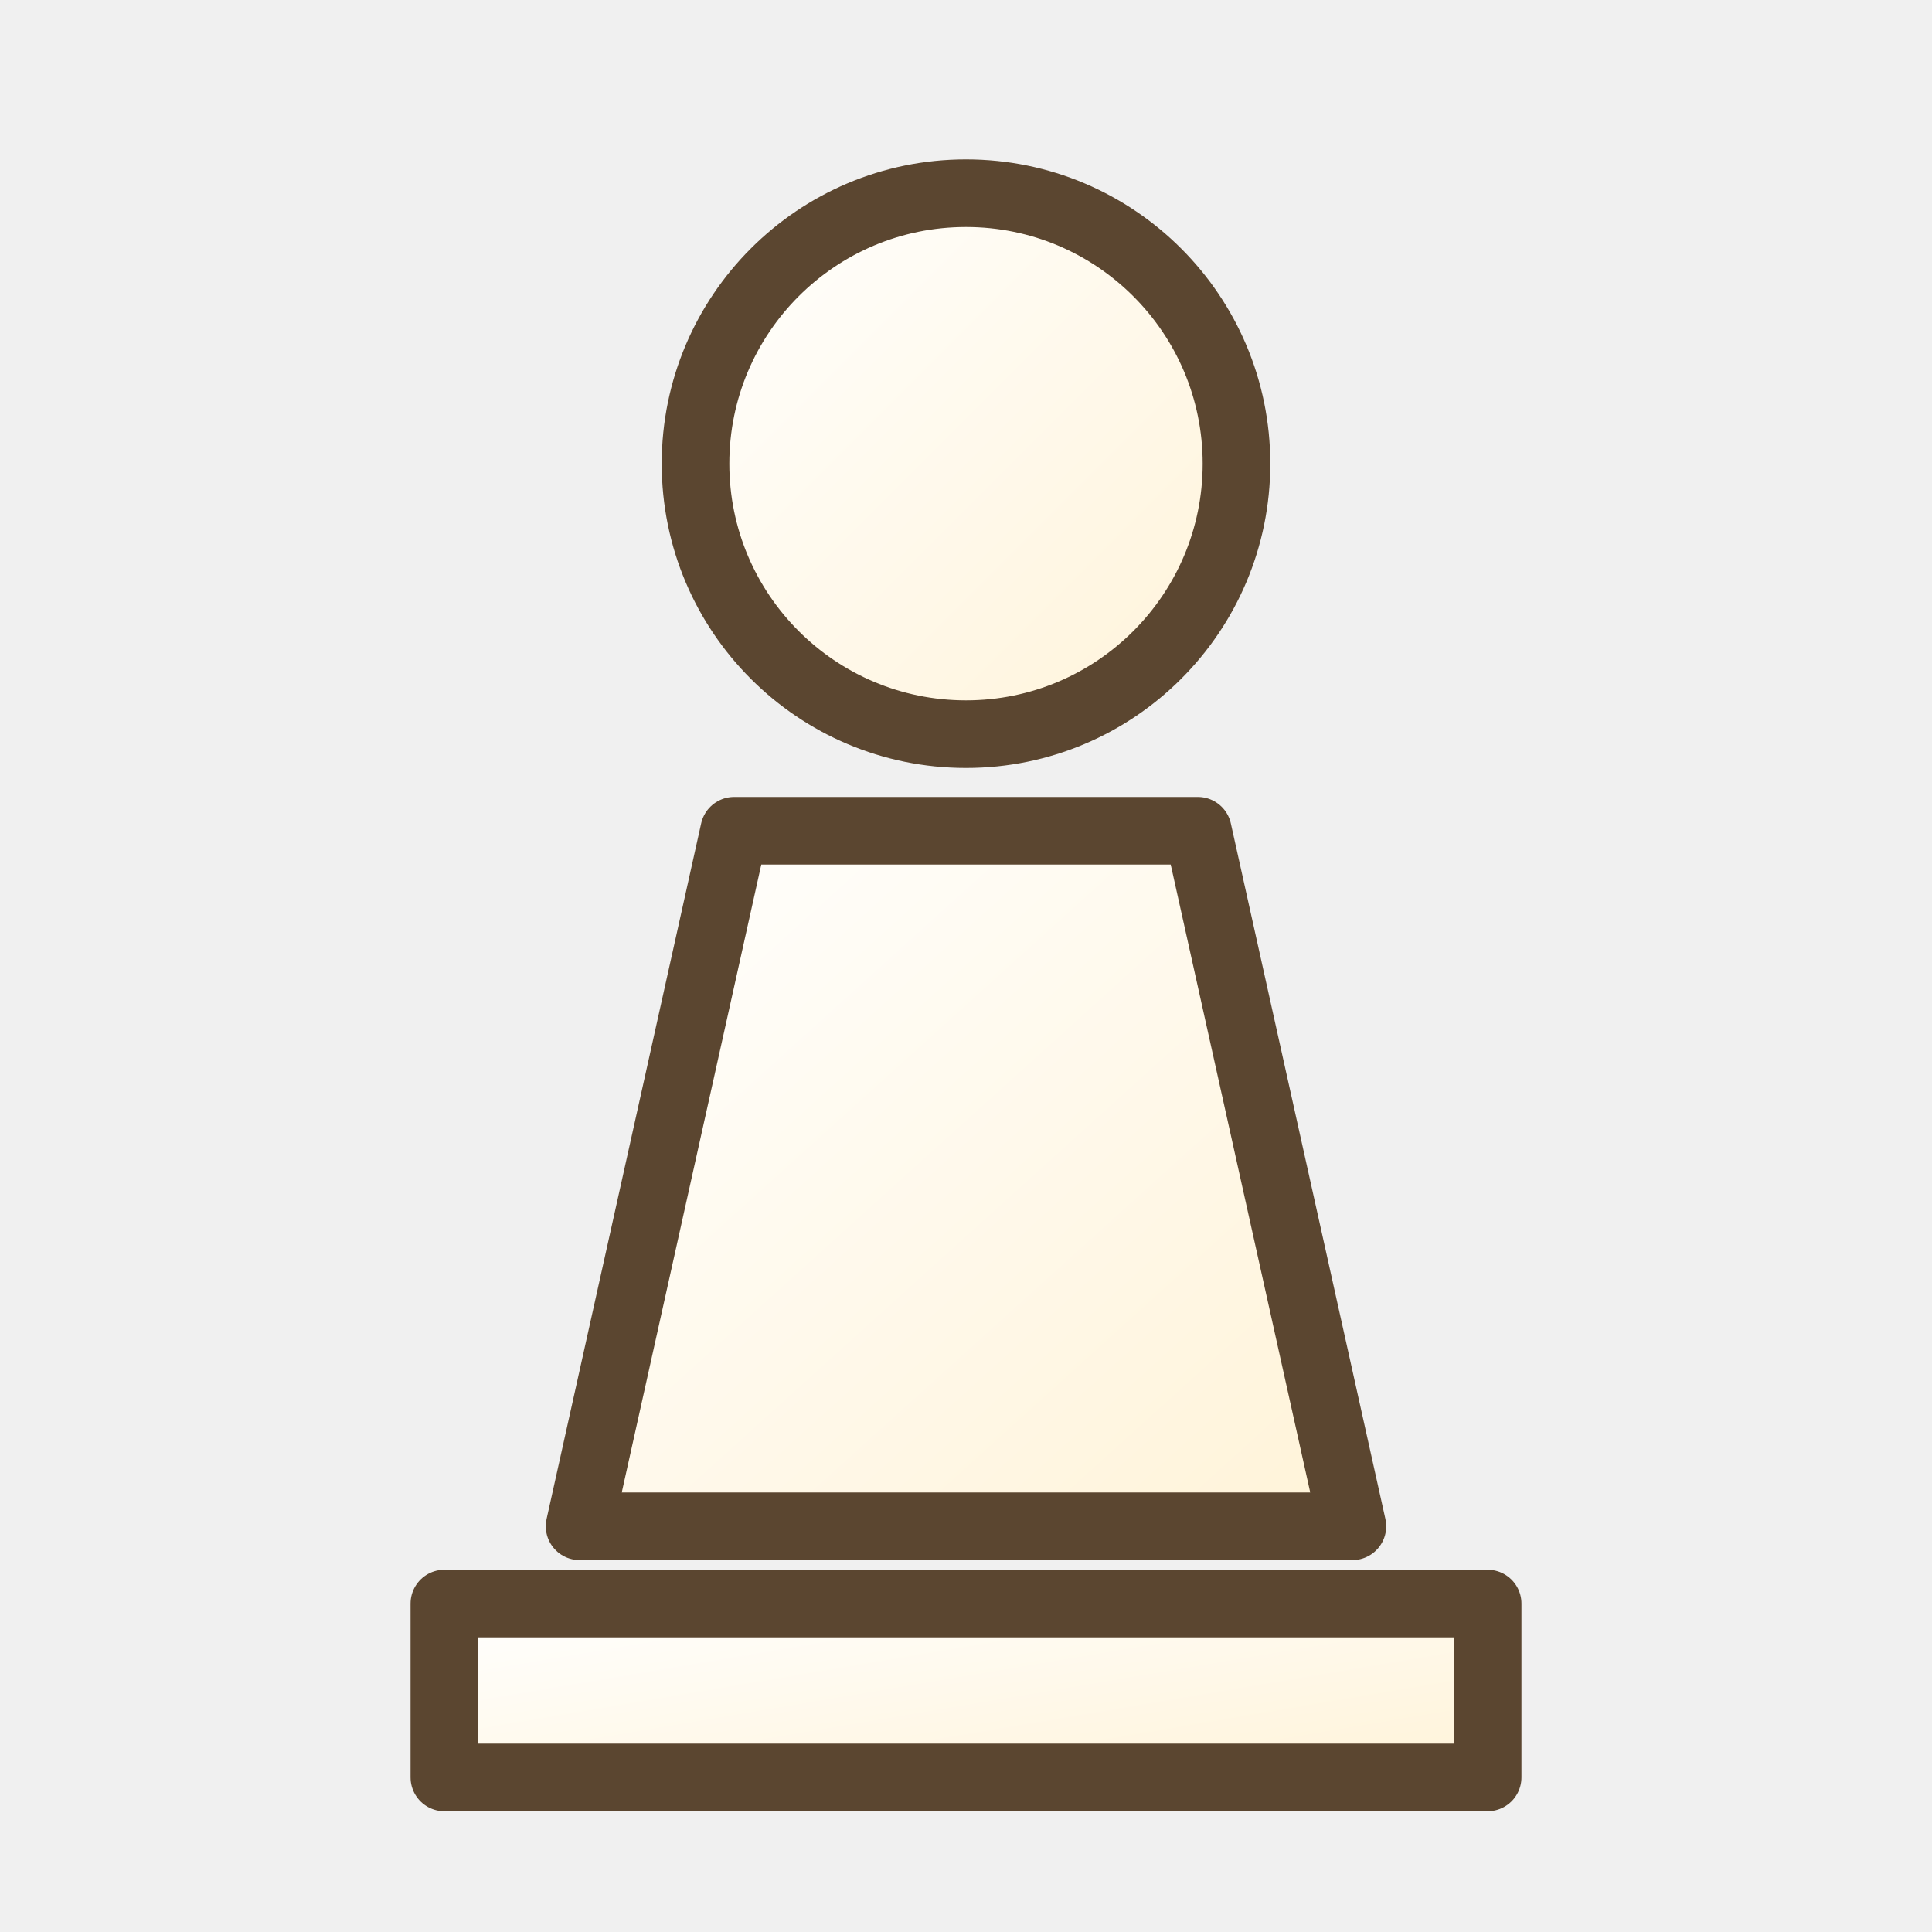
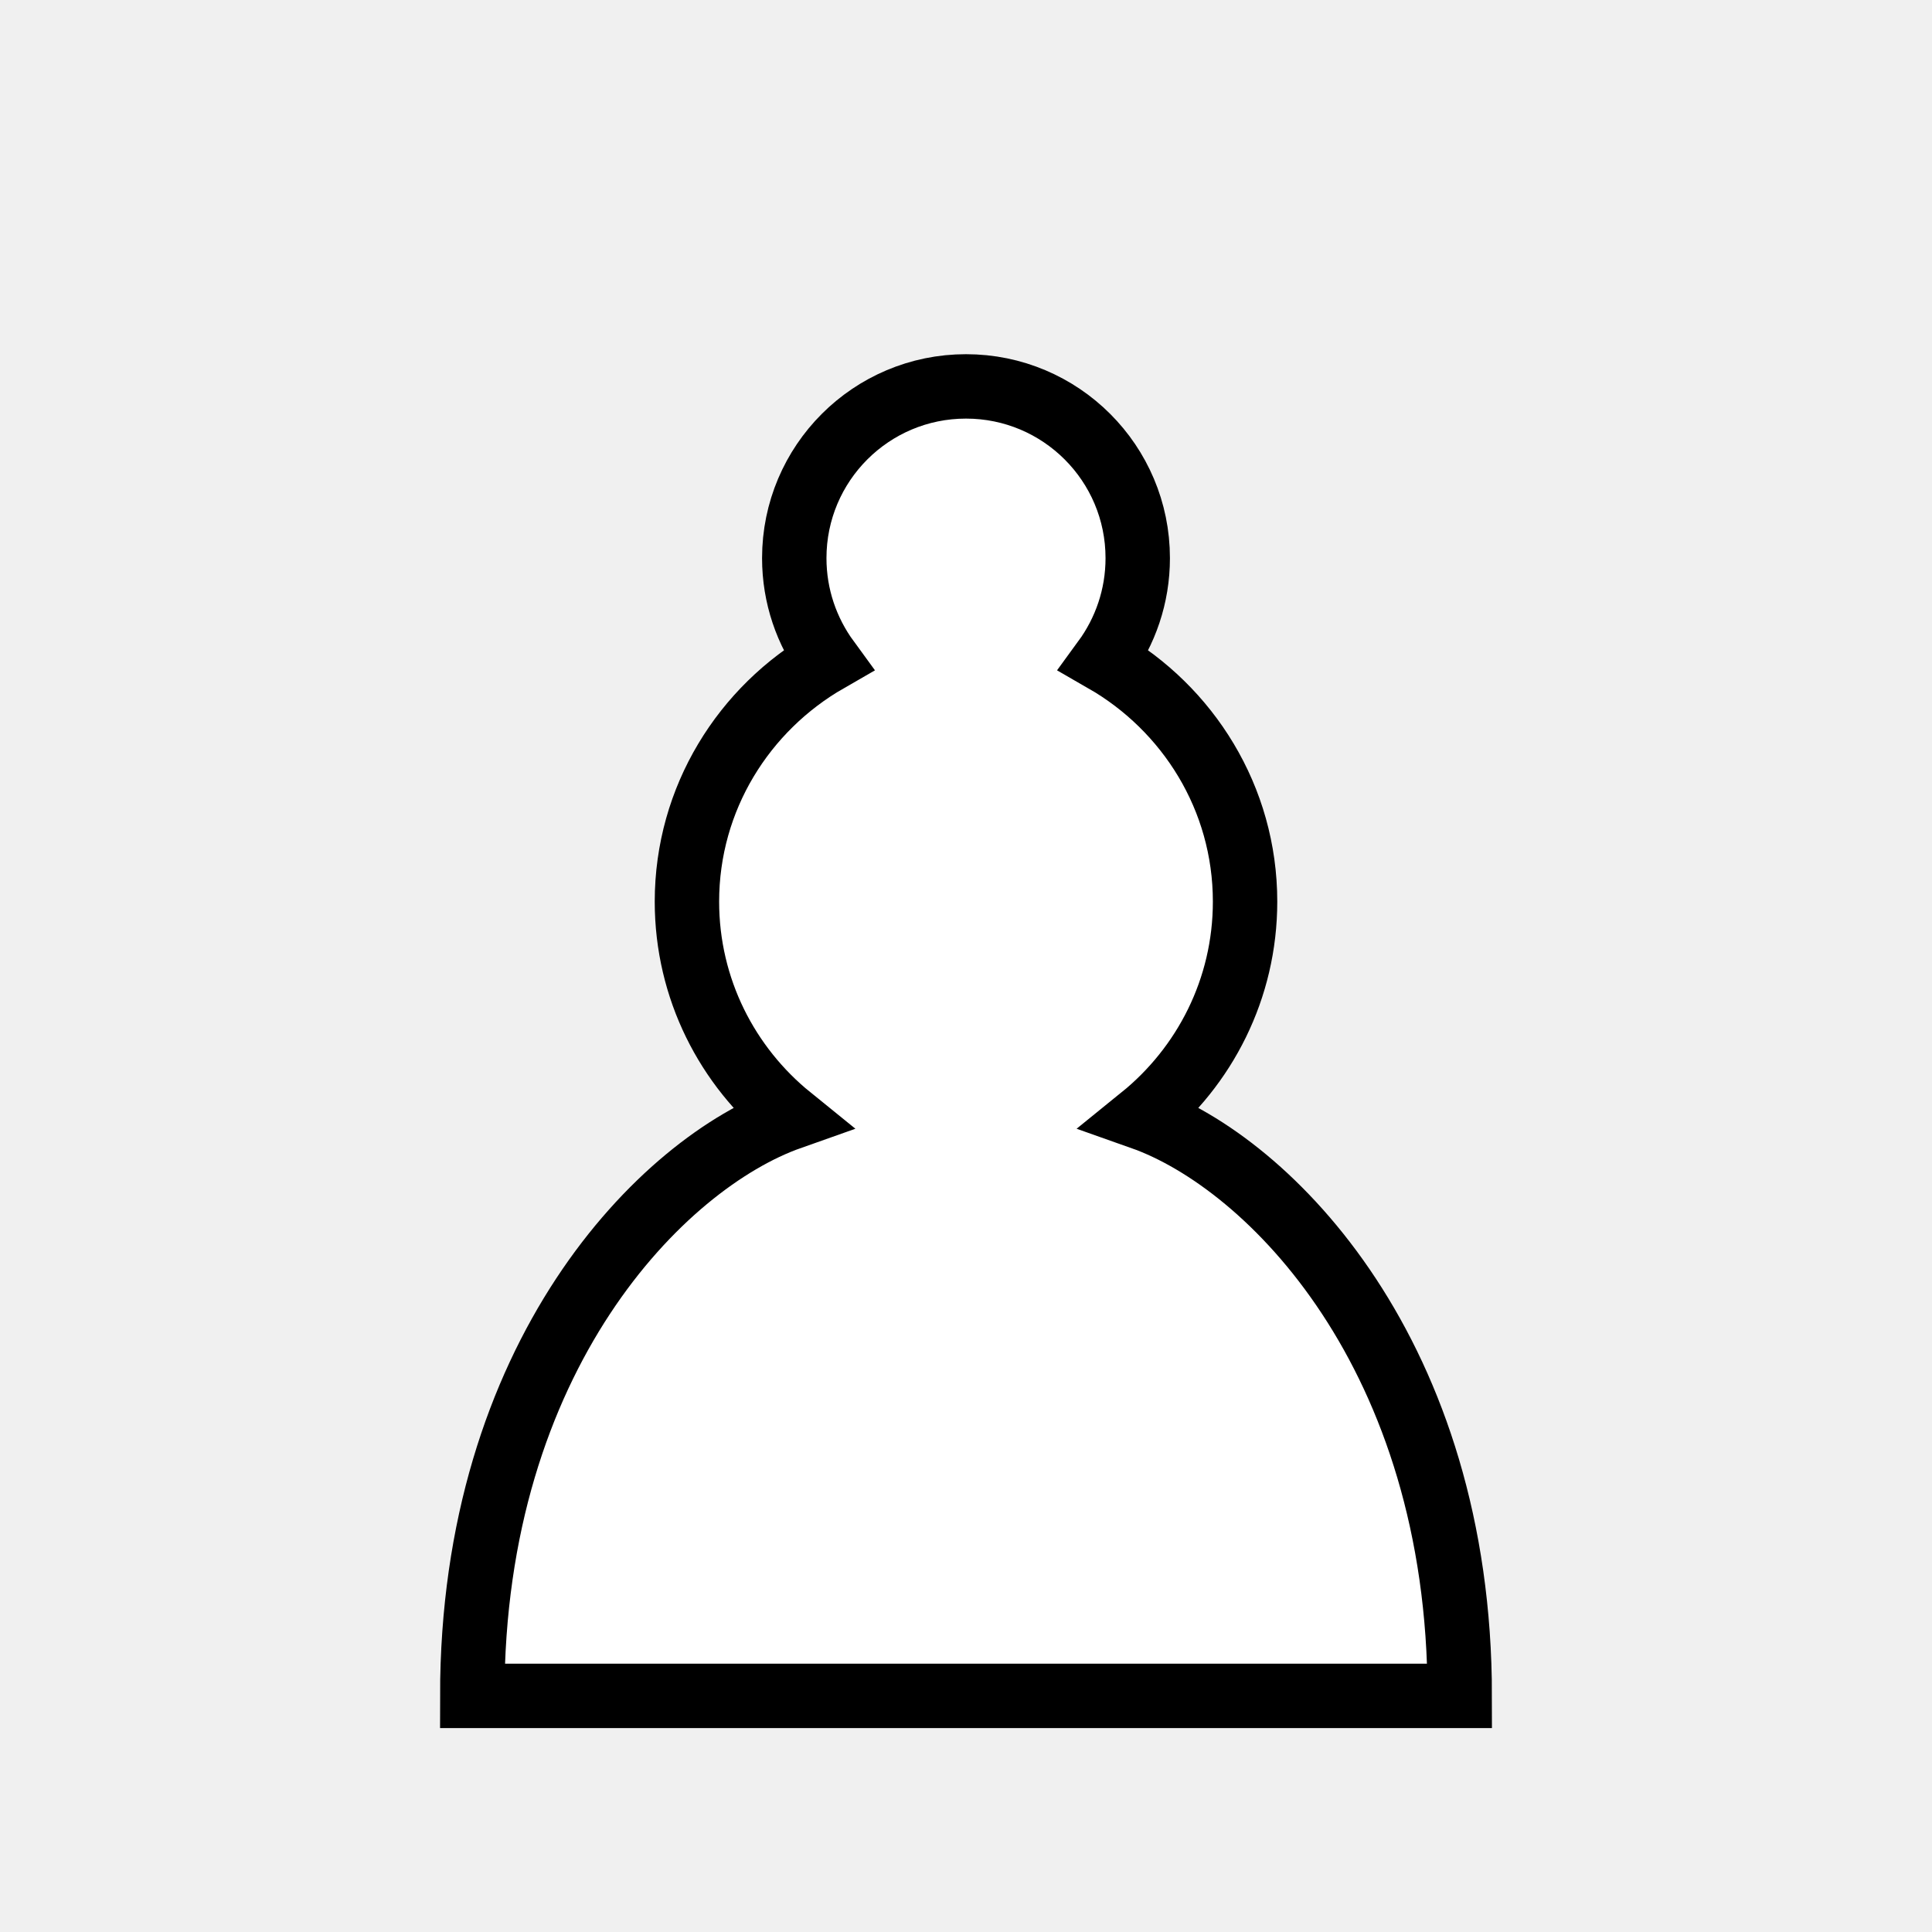
- <svg xmlns="http://www.w3.org/2000/svg" viewBox="0 0 100 100">
-   <defs>
-     <linearGradient id="g" x1="0" y1="0" x2="1" y2="1">
-       <stop stop-color="#ffffff" />
-       <stop offset="1" stop-color="#fff3d8" />
-     </linearGradient>
-   </defs>
-   <g fill="url(#g)" stroke="#5b4630" stroke-width="3.5" stroke-linejoin="round" stroke-linecap="round">
-     <circle cx="50" cy="24" r="14" />
-     <path d="M38 43h24l8 36H30z" />
-     <path d="M23 83h54v9H23z" />
-   </g>
+ <svg xmlns="http://www.w3.org/2000/svg" style="color-scheme:light only" width="45" height="45" viewBox="0 0 45 45">
+   <path fill="#fff" stroke="#000" stroke-linecap="round" stroke-width="1.5" d="M22.5 9c-2.21 0-4 1.79-4 4 0 .89.29 1.71.78 2.38C17.33 16.5 16 18.59 16 21c0 2.03.94 3.84 2.41 5.03-3 1.06-7.41 5.55-7.41 13.47h23c0-7.92-4.41-12.41-7.41-13.47 1.47-1.19 2.41-3 2.41-5.03 0-2.41-1.33-4.5-3.28-5.62.49-.67.78-1.49.78-2.38 0-2.21-1.79-4-4-4z" />
</svg>
